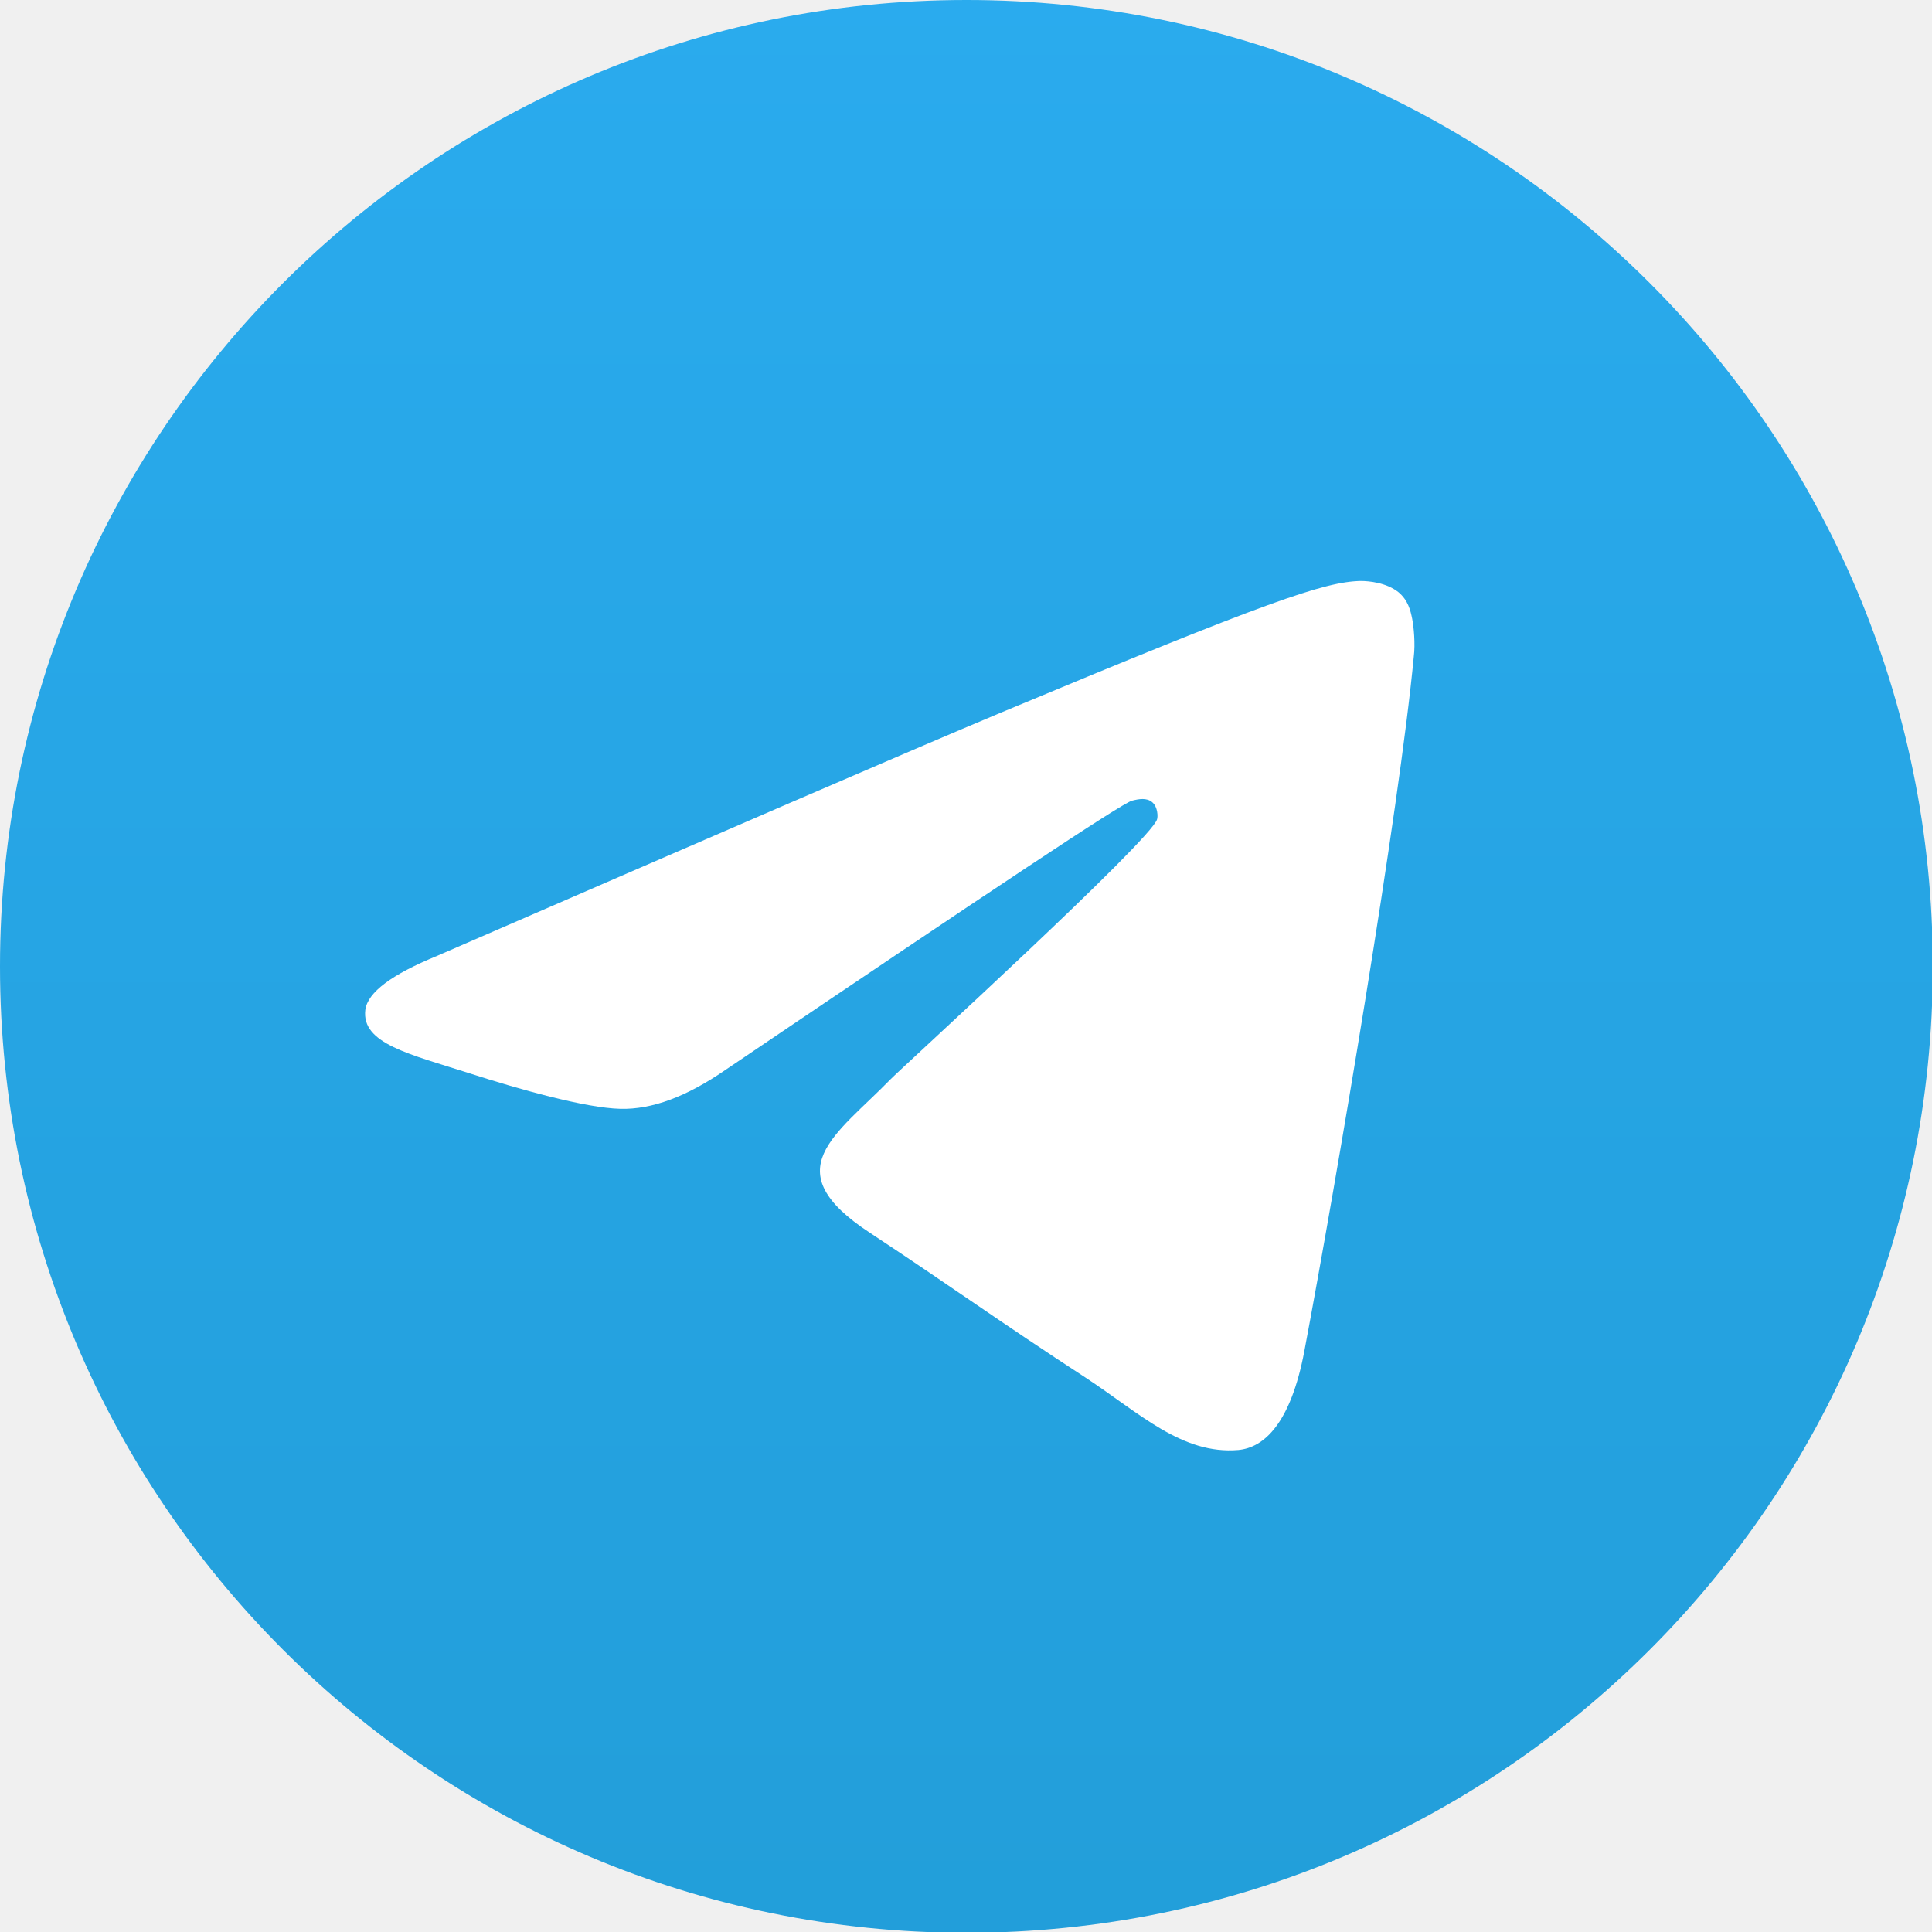
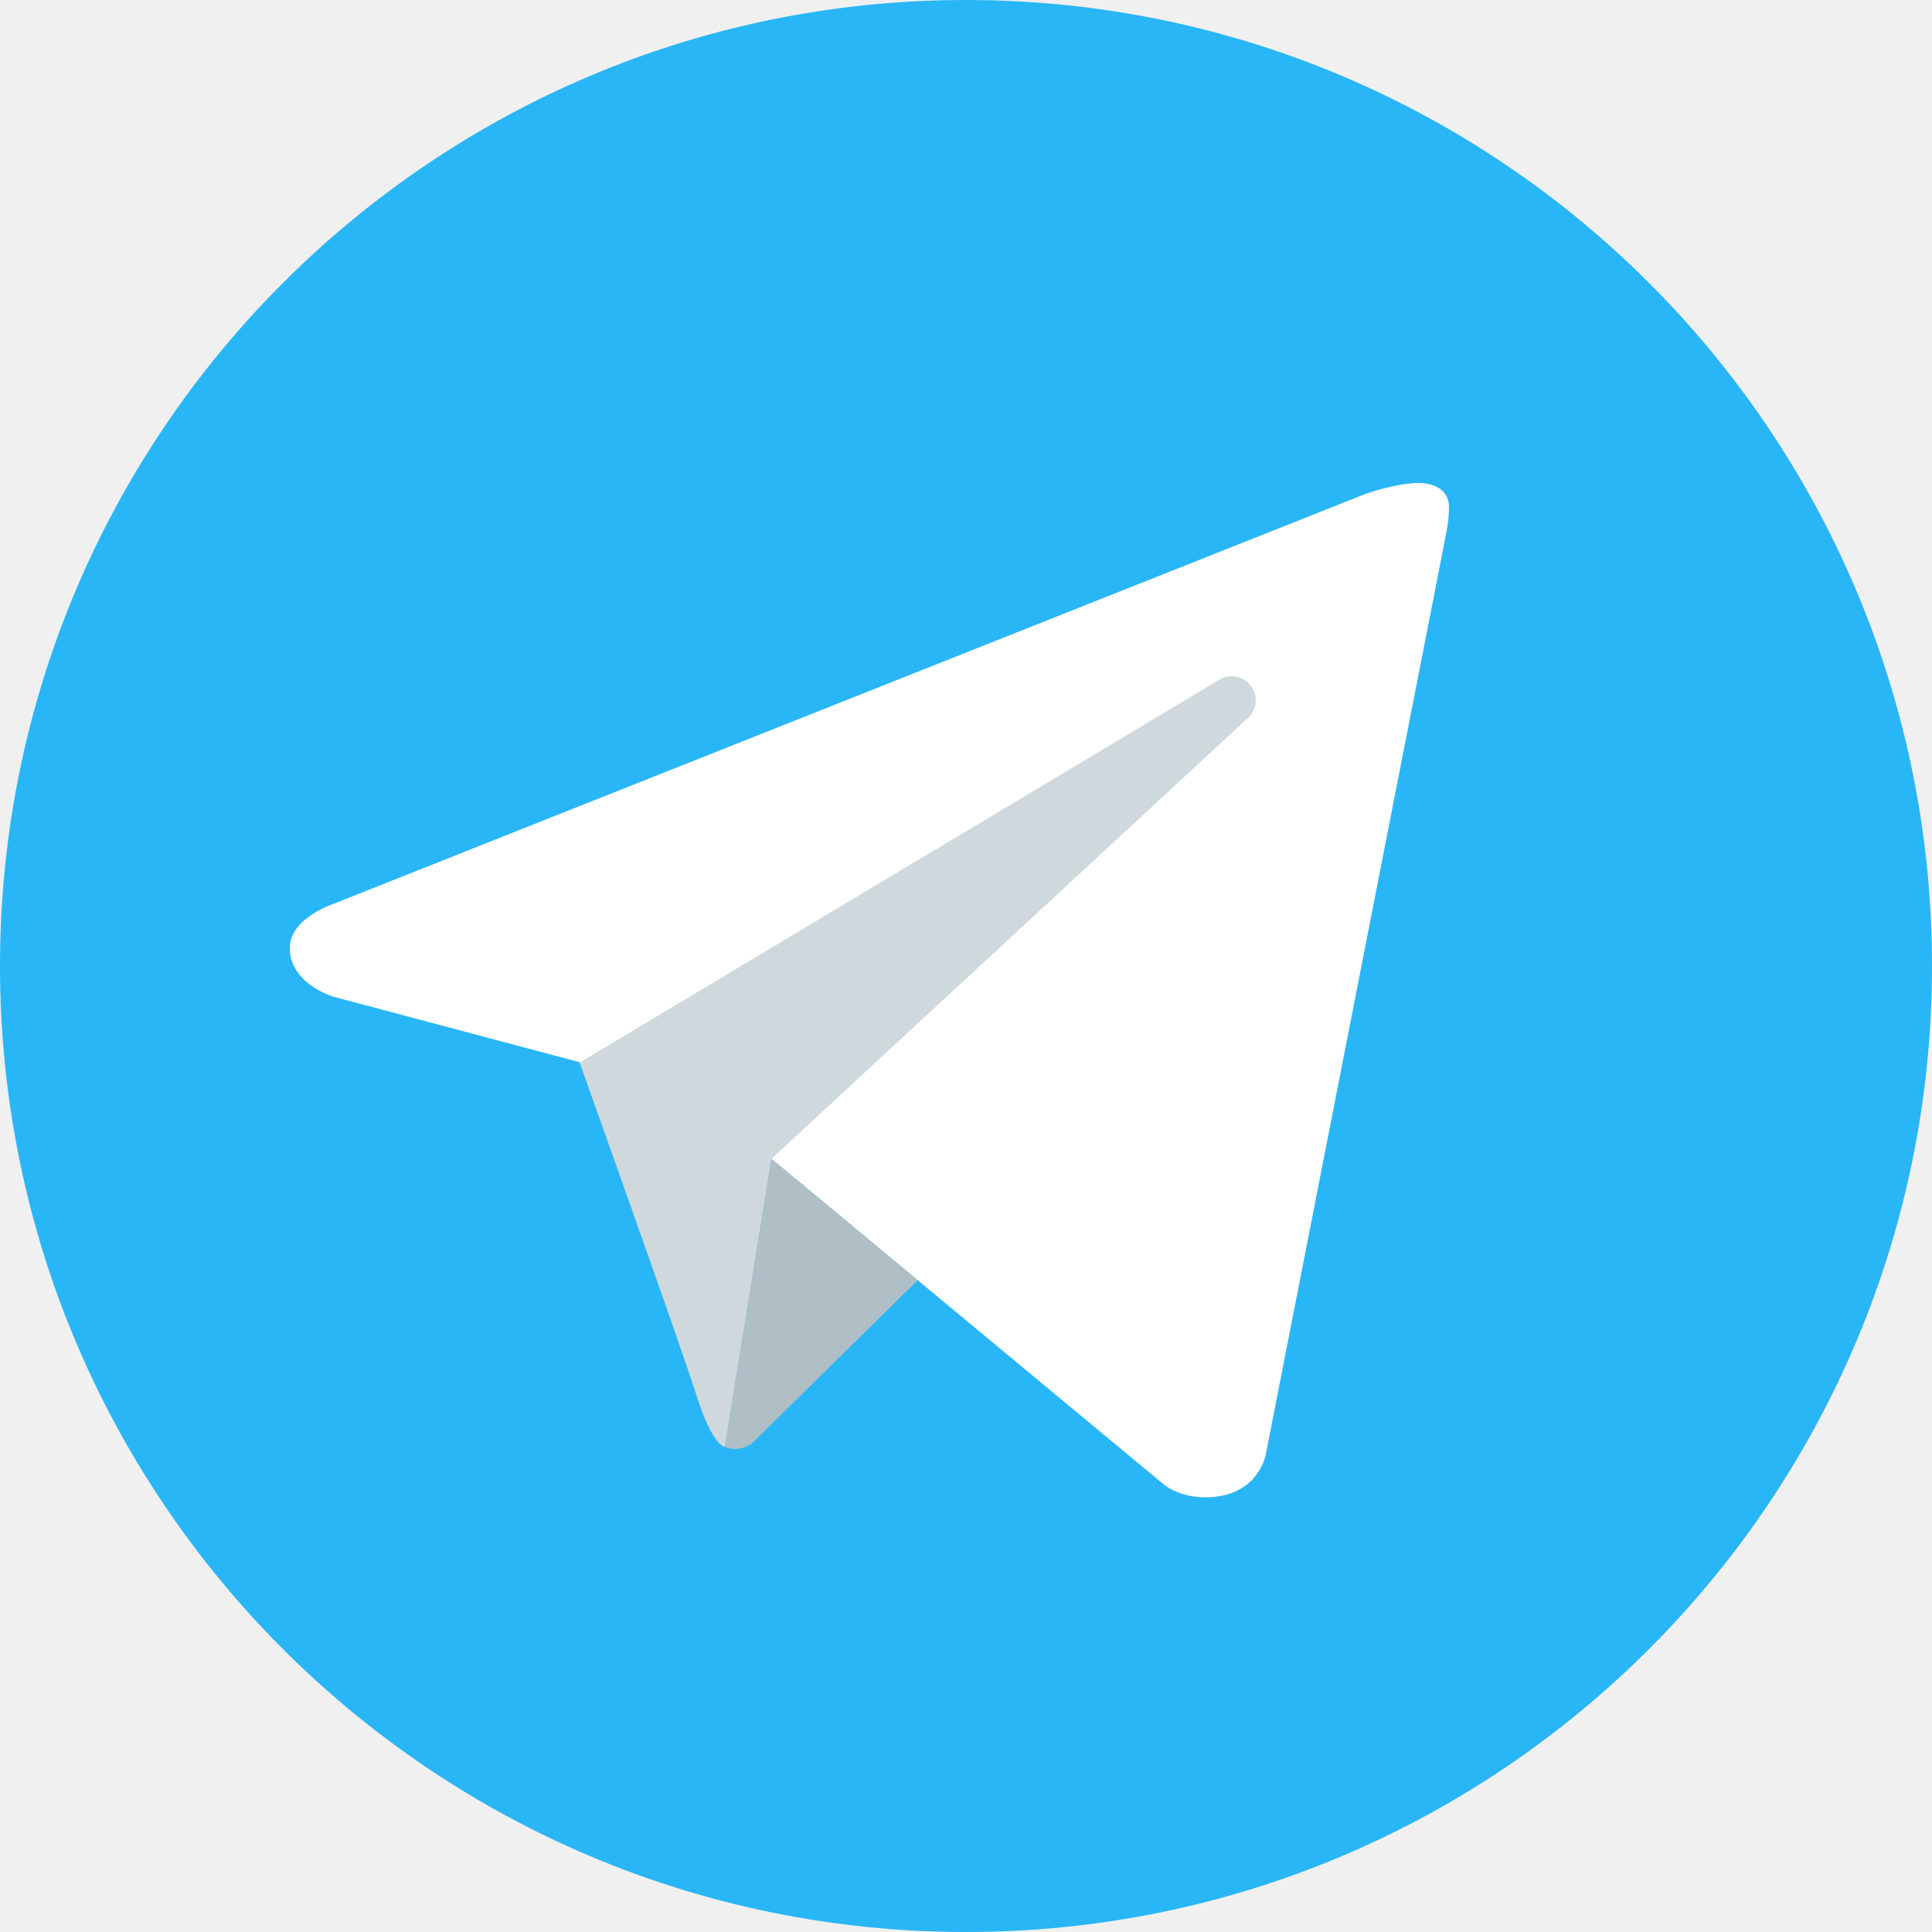
- <svg xmlns="http://www.w3.org/2000/svg" version="1.1" id="Livello_1" x="0px" y="0px" viewBox="0 0 240.1 240.1" enable-background="new 0 0 240.1 240.1" xml:space="preserve">
-   <g id="Artboard">
-     <linearGradient id="Oval_1_" gradientUnits="userSpaceOnUse" x1="-838.041" y1="660.581" x2="-838.041" y2="660.343" gradientTransform="matrix(1000 0 0 -1000 838161 660581)">
-       <stop offset="0" style="stop-color:#2AABEE" />
-       <stop offset="1" style="stop-color:#229ED9" />
-     </linearGradient>
-     <circle id="Oval" fill-rule="evenodd" clip-rule="evenodd" fill="url(#Oval_1_)" cx="120.1" cy="120.1" r="120.1" />
-     <path id="Path-3" fill-rule="evenodd" clip-rule="evenodd" fill="#FFFFFF" d="M54.3,118.8c35-15.2,58.3-25.3,70-30.2   c33.3-13.9,40.3-16.3,44.8-16.4c1,0,3.2,0.2,4.7,1.4c1.2,1,1.5,2.3,1.7,3.3s0.4,3.1,0.2,4.7c-1.8,19-9.6,65.1-13.6,86.3   c-1.7,9-5,12-8.2,12.3c-7,0.6-12.3-4.6-19-9c-10.6-6.9-16.5-11.2-26.8-18c-11.9-7.8-4.2-12.1,2.6-19.1c1.8-1.8,32.5-29.8,33.1-32.3   c0.1-0.3,0.1-1.5-0.6-2.1c-0.7-0.6-1.7-0.4-2.5-0.2c-1.1,0.2-17.9,11.4-50.6,33.5c-4.8,3.3-9.1,4.9-13,4.8   c-4.3-0.1-12.5-2.4-18.7-4.4c-7.5-2.4-13.5-3.7-13-7.9C45.7,123.3,48.7,121.1,54.3,118.8z" />
-   </g>
+ <svg xmlns="http://www.w3.org/2000/svg" width="40" height="40" version="1.1" viewBox="0 0 40 40">
+   <path d="m20 0a20 20 0 1 0 0 40 20 20 0 1 0 0-40z" fill="#29b6f6" />
+   <path d="m29.95 11-3.746 19.126s-0.161 0.874-1.245 0.874c-0.576 0-0.873-0.274-0.873-0.274l-8.114-6.733-3.97-2.001-5.095-1.355s-0.907-0.262-0.907-1.012c0-0.625 0.933-0.923 0.933-0.923l21.316-8.468c-1e-3 -1e-3 0.651-0.235 1.126-0.234 0.292 0 0.625 0.125 0.625 0.5 0 0.25-0.05 0.5-0.05 0.5z" fill="#fff" />
+   <path d="m19 26.505-3.426 3.374s-0.149 0.115-0.348 0.12c-0.069 2e-3 -0.143-9e-3 -0.219-0.043l0.964-5.965z" fill="#b0bec5" />
+   <path d="m25.897 14.196c-0.169-0.22-0.481-0.26-0.701-0.093l-13.196 7.897s2.106 5.892 2.427 6.912c0.322 1.021 0.58 1.045 0.58 1.045l0.964-5.965 9.832-9.096c0.22-0.167 0.261-0.48 0.094-0.7z" fill="#cfd8dc" />
</svg>
